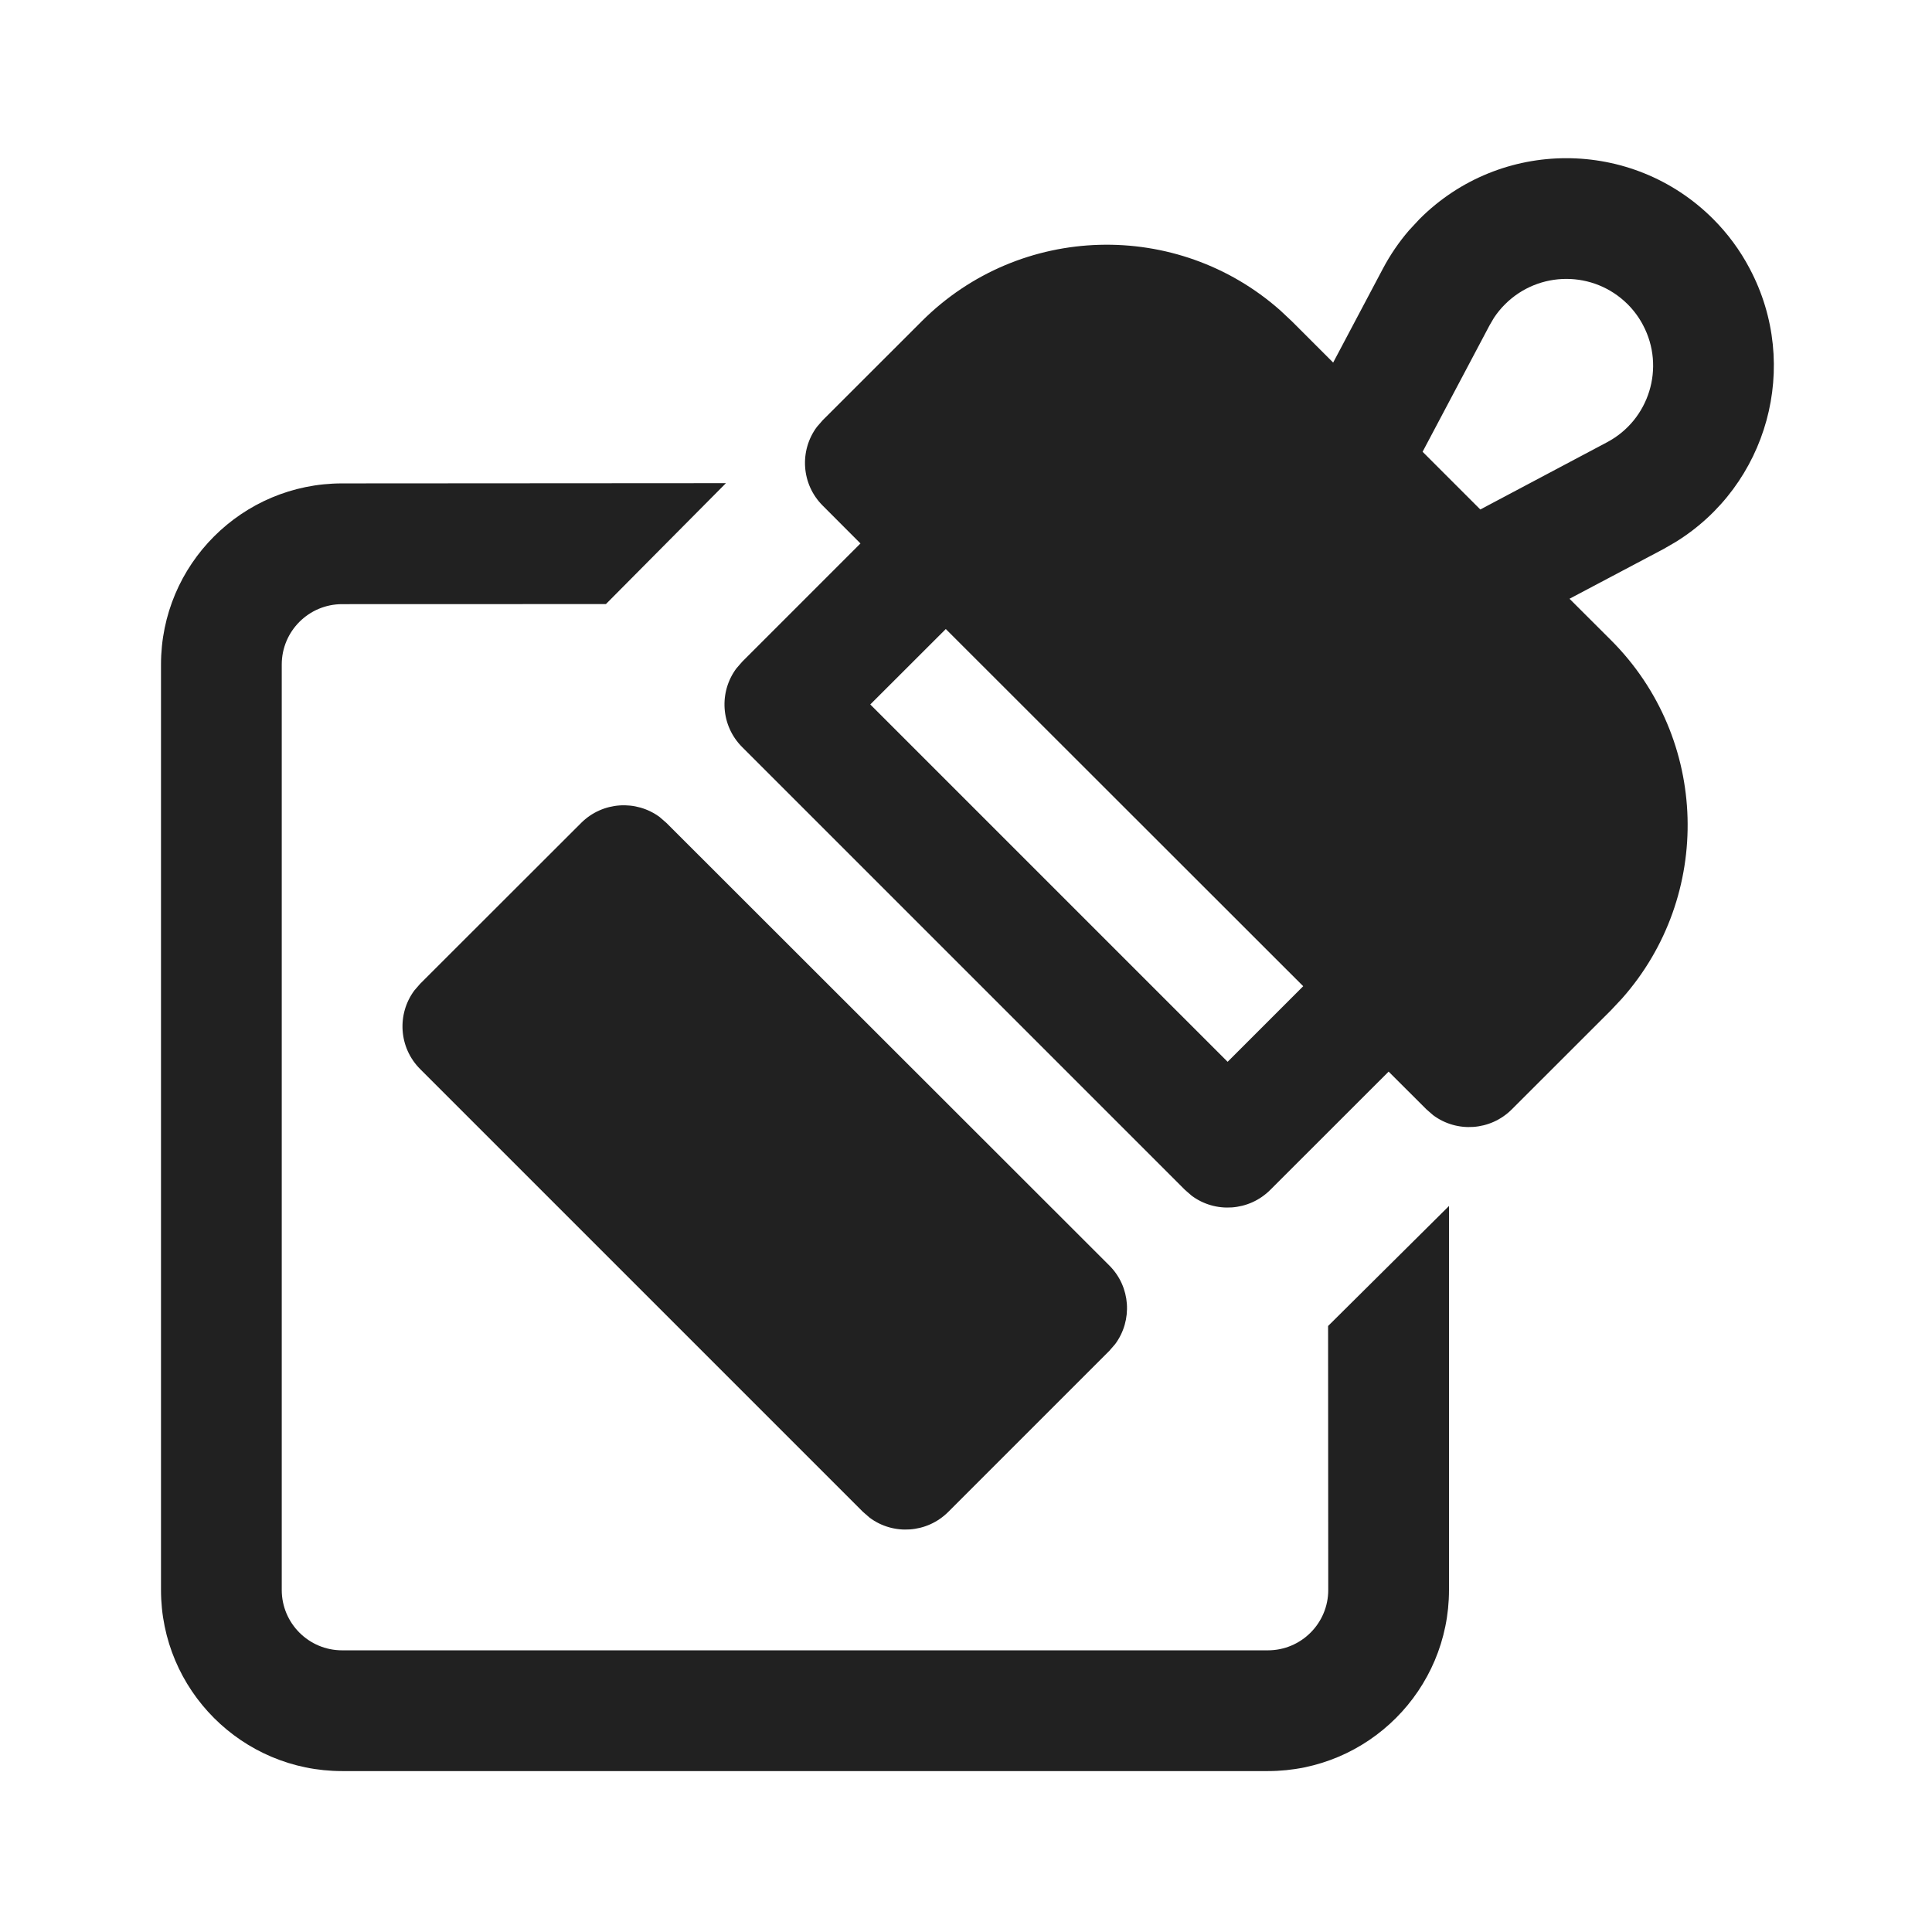
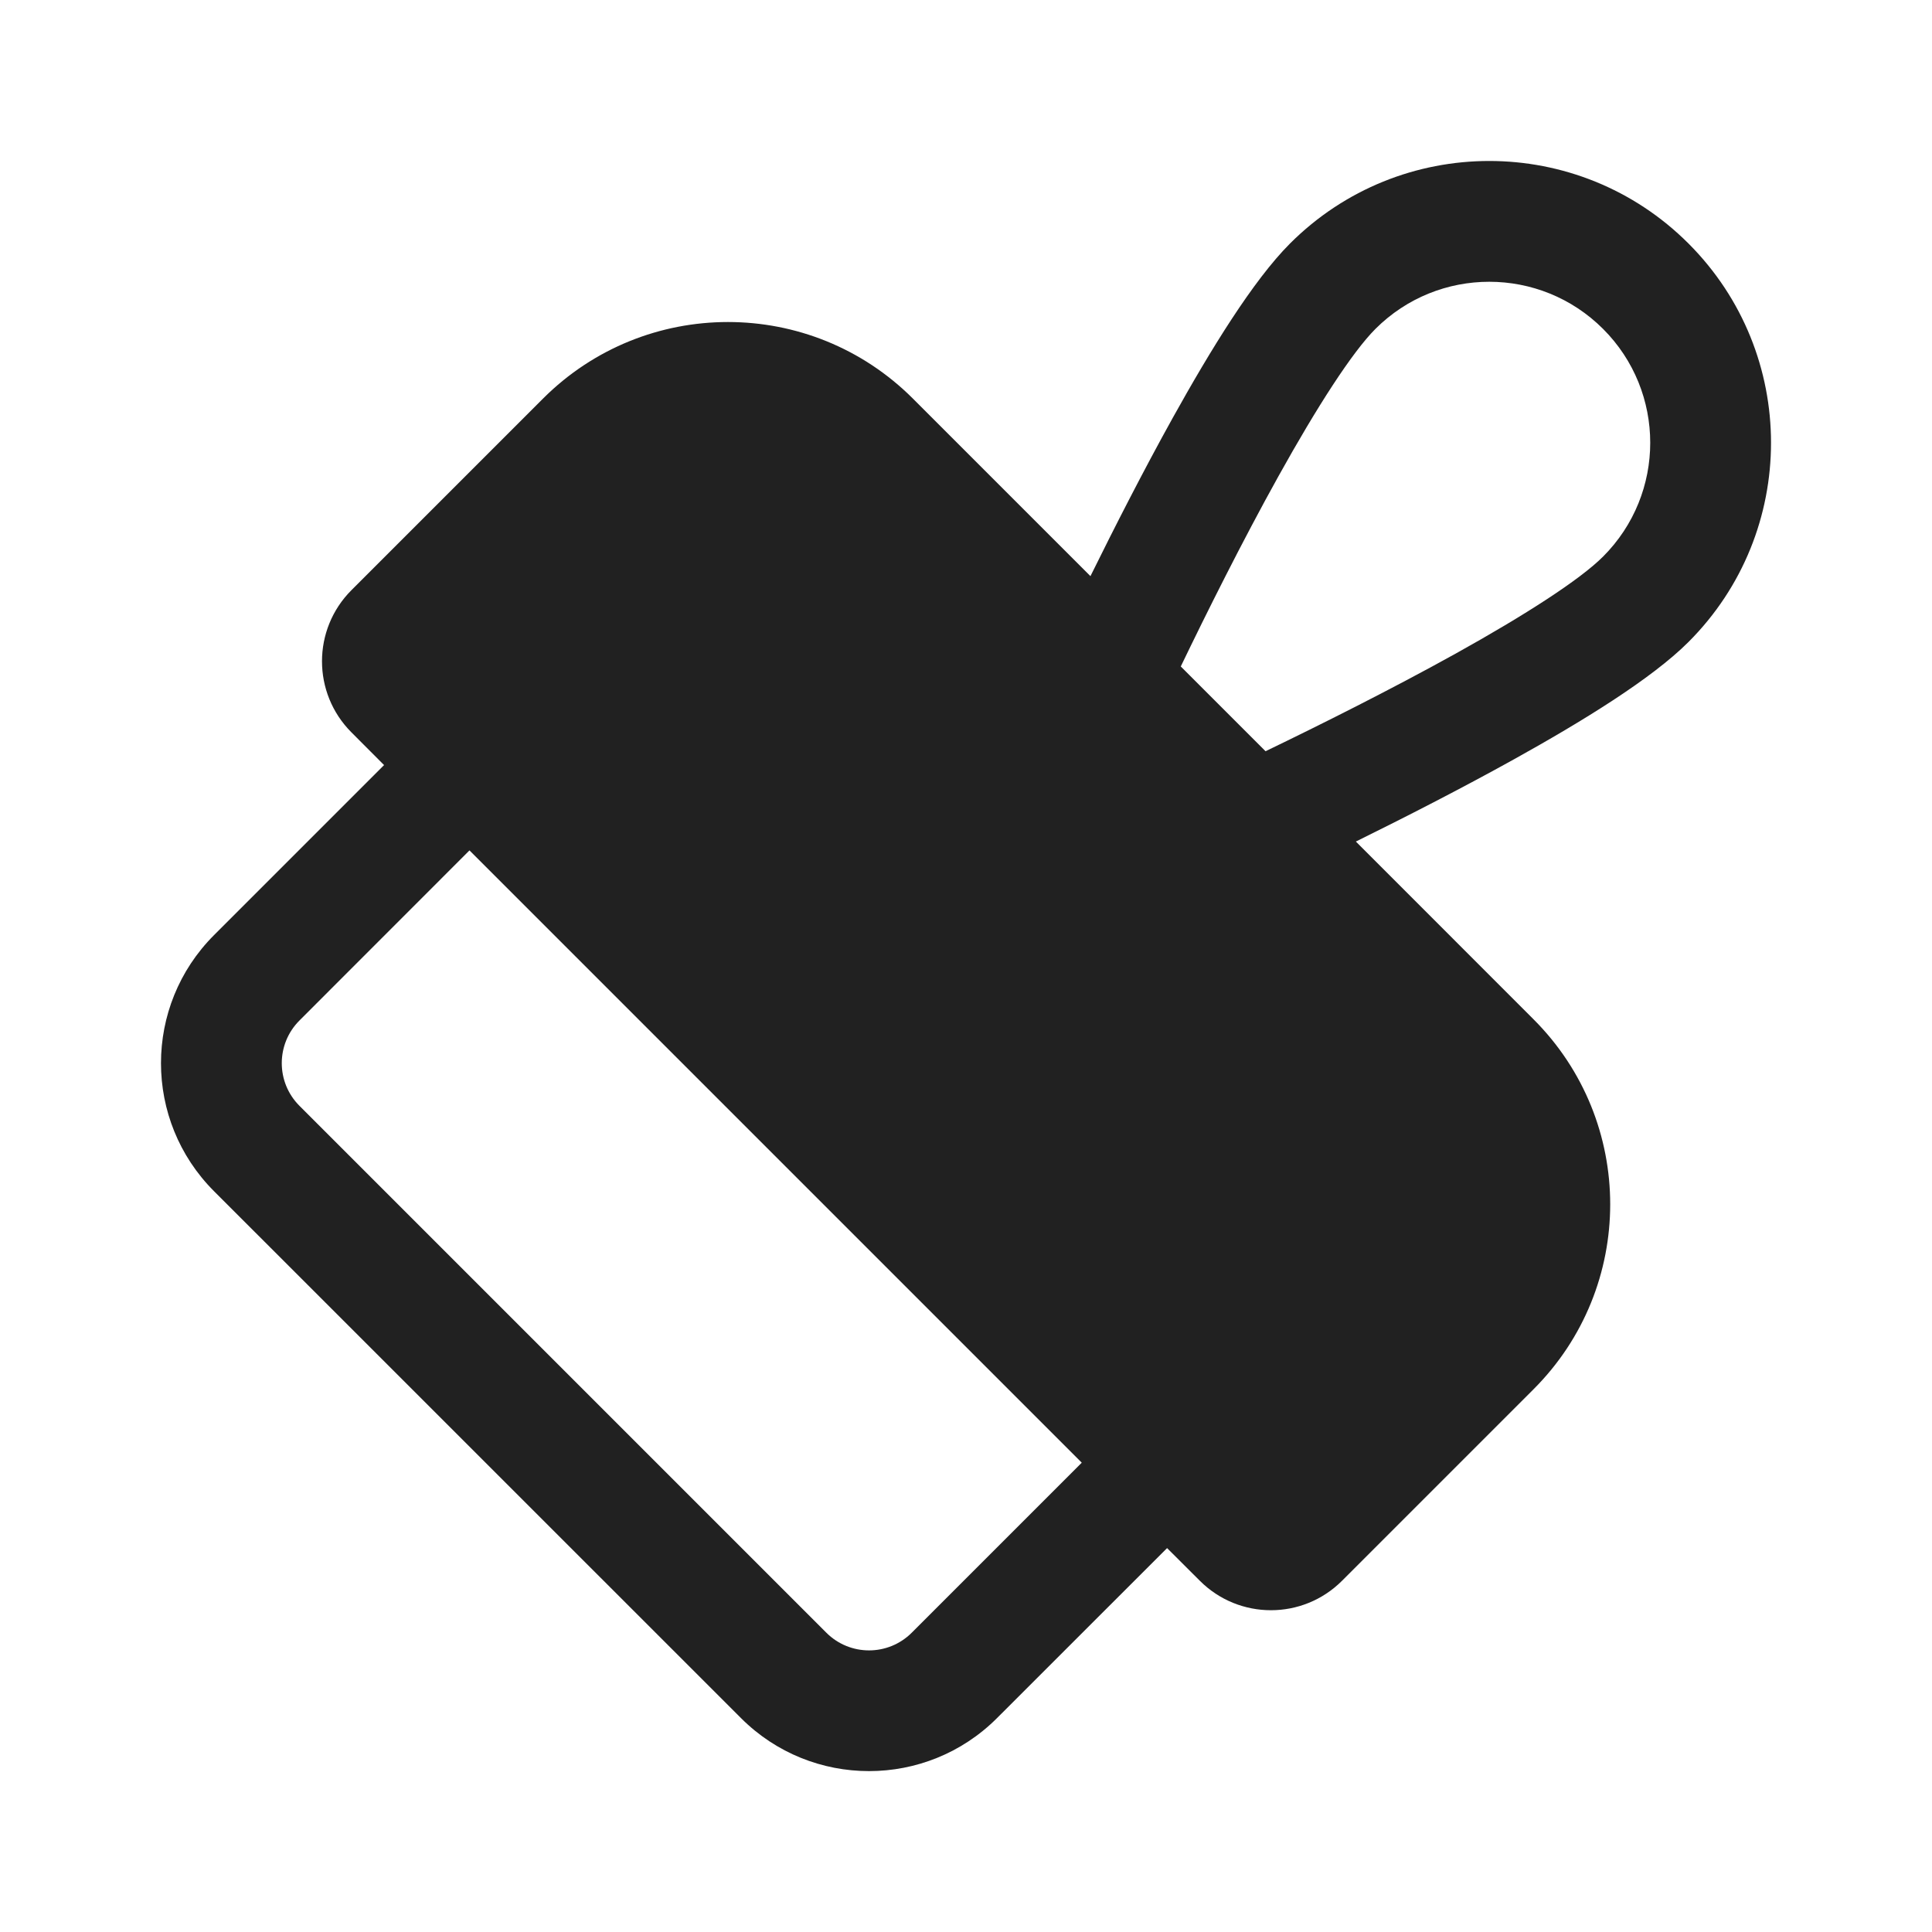
<svg xmlns="http://www.w3.org/2000/svg" width="24" height="24" viewBox="0 0 24 24" fill="none">
-   <path d="M9.018 6.002L7.527 7.504L4.25 7.505C3.836 7.505 3.5 7.841 3.5 8.255V19.751C3.5 20.165 3.836 20.501 4.25 20.501H15.75C16.164 20.501 16.5 20.165 16.5 19.751L16.498 16.472L18 14.981V19.751C18 20.993 16.993 22.001 15.75 22.001H4.25C3.007 22.001 2 20.993 2 19.751V8.255C2 7.012 3.007 6.005 4.25 6.005L9.018 6.002ZM5.22 12.22L7.219 10.223C7.485 9.957 7.902 9.933 8.195 10.15L8.279 10.223L13.78 15.72C14.047 15.986 14.071 16.403 13.853 16.697L13.78 16.781L11.78 18.781C11.514 19.047 11.097 19.072 10.804 18.854L10.72 18.781L5.22 13.281C4.953 13.015 4.929 12.598 5.147 12.304L5.22 12.22L7.219 10.223L5.22 12.22ZM21.28 2.719C21.462 2.901 21.615 3.108 21.735 3.336C22.375 4.543 21.959 6.029 20.812 6.735L20.665 6.82L19.497 7.438L20.013 7.953C21.235 9.175 21.28 11.129 20.148 12.405L20.013 12.549L18.78 13.781C18.514 14.047 18.097 14.072 17.804 13.854L17.72 13.781L17.25 13.312L15.78 14.781C15.514 15.047 15.097 15.072 14.804 14.854L14.72 14.781L9.22 9.281C8.953 9.015 8.929 8.598 9.147 8.304L9.22 8.22L10.689 6.751L10.22 6.281C9.953 6.015 9.929 5.598 10.147 5.304L10.22 5.22L11.451 3.99C12.674 2.77 14.626 2.725 15.903 3.855L16.047 3.99L16.561 4.504L17.179 3.337C17.269 3.167 17.378 3.007 17.503 2.862L17.634 2.721C18.64 1.714 20.272 1.713 21.28 2.719ZM11.749 7.814L10.811 8.751L15.25 13.19L16.189 12.251L11.749 7.814ZM18.695 3.781C18.644 3.832 18.599 3.887 18.559 3.947L18.505 4.039L17.672 5.612L18.389 6.329L19.963 5.494C20.488 5.216 20.689 4.564 20.41 4.038C20.36 3.943 20.296 3.856 20.22 3.78C19.798 3.359 19.116 3.36 18.695 3.781Z" fill="#212121" />
+   <path d="M14.572 5.184C15.037 4.348 15.566 3.484 16.025 3.025C17.392 1.658 19.608 1.658 20.975 3.025C22.342 4.392 22.342 6.608 20.975 7.975C20.516 8.434 19.652 8.963 18.815 9.428C18.151 9.797 17.445 10.157 16.843 10.454L19.05 12.662C20.32 13.931 20.32 15.989 19.05 17.258L16.672 19.636C16.184 20.125 15.392 20.125 14.904 19.636L14.498 19.231L12.386 21.342C11.508 22.221 10.083 22.221 9.205 21.343L2.659 14.798C1.78 13.919 1.78 12.495 2.659 11.616L4.771 9.504L4.366 9.098C3.878 8.61 3.878 7.819 4.366 7.331L6.745 4.952C8.014 3.683 10.072 3.683 11.341 4.952L13.546 7.157C13.843 6.555 14.203 5.848 14.572 5.184ZM5.832 10.564L3.72 12.677C3.427 12.97 3.427 13.444 3.72 13.737L10.265 20.282C10.558 20.575 11.033 20.575 11.326 20.282L13.438 18.17L5.832 10.564ZM18.087 8.117C18.947 7.639 19.626 7.202 19.914 6.914C20.695 6.133 20.695 4.867 19.914 4.086C19.133 3.305 17.867 3.305 17.086 4.086C16.798 4.374 16.361 5.053 15.883 5.913C15.432 6.724 14.99 7.611 14.668 8.279L15.721 9.332C16.389 9.01 17.276 8.567 18.087 8.117Z" fill="#212121" />
</svg>
